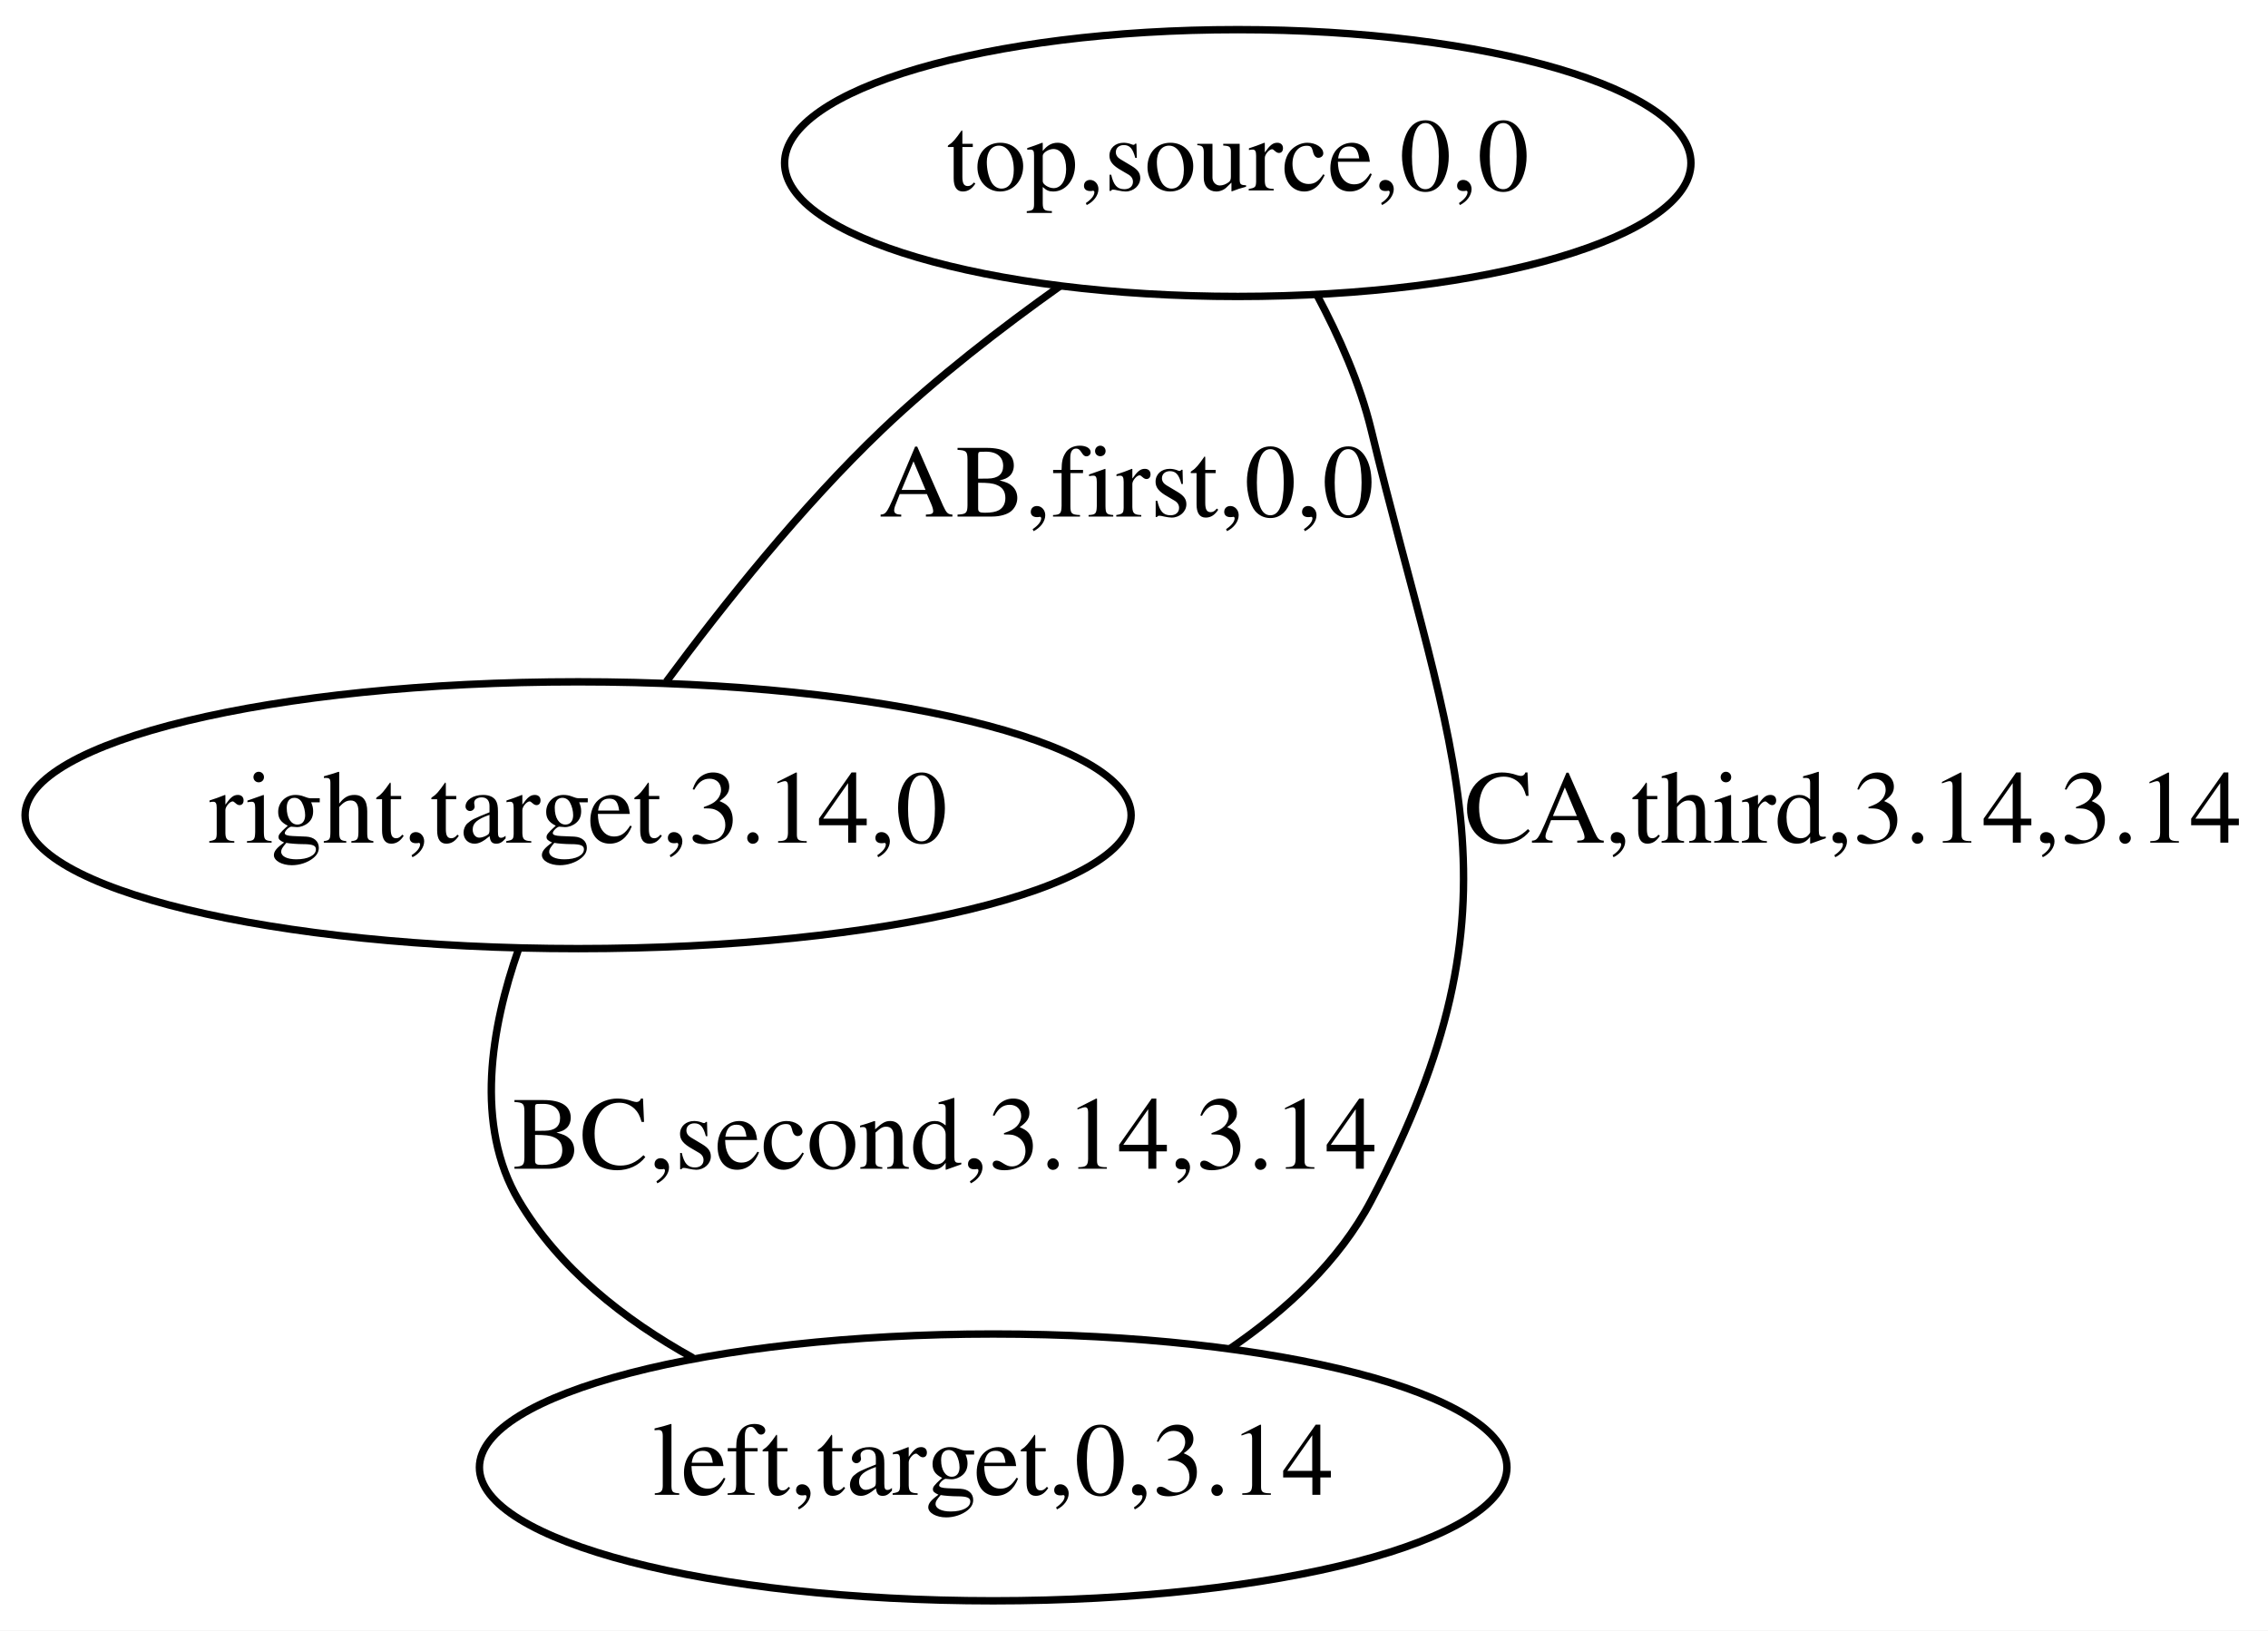
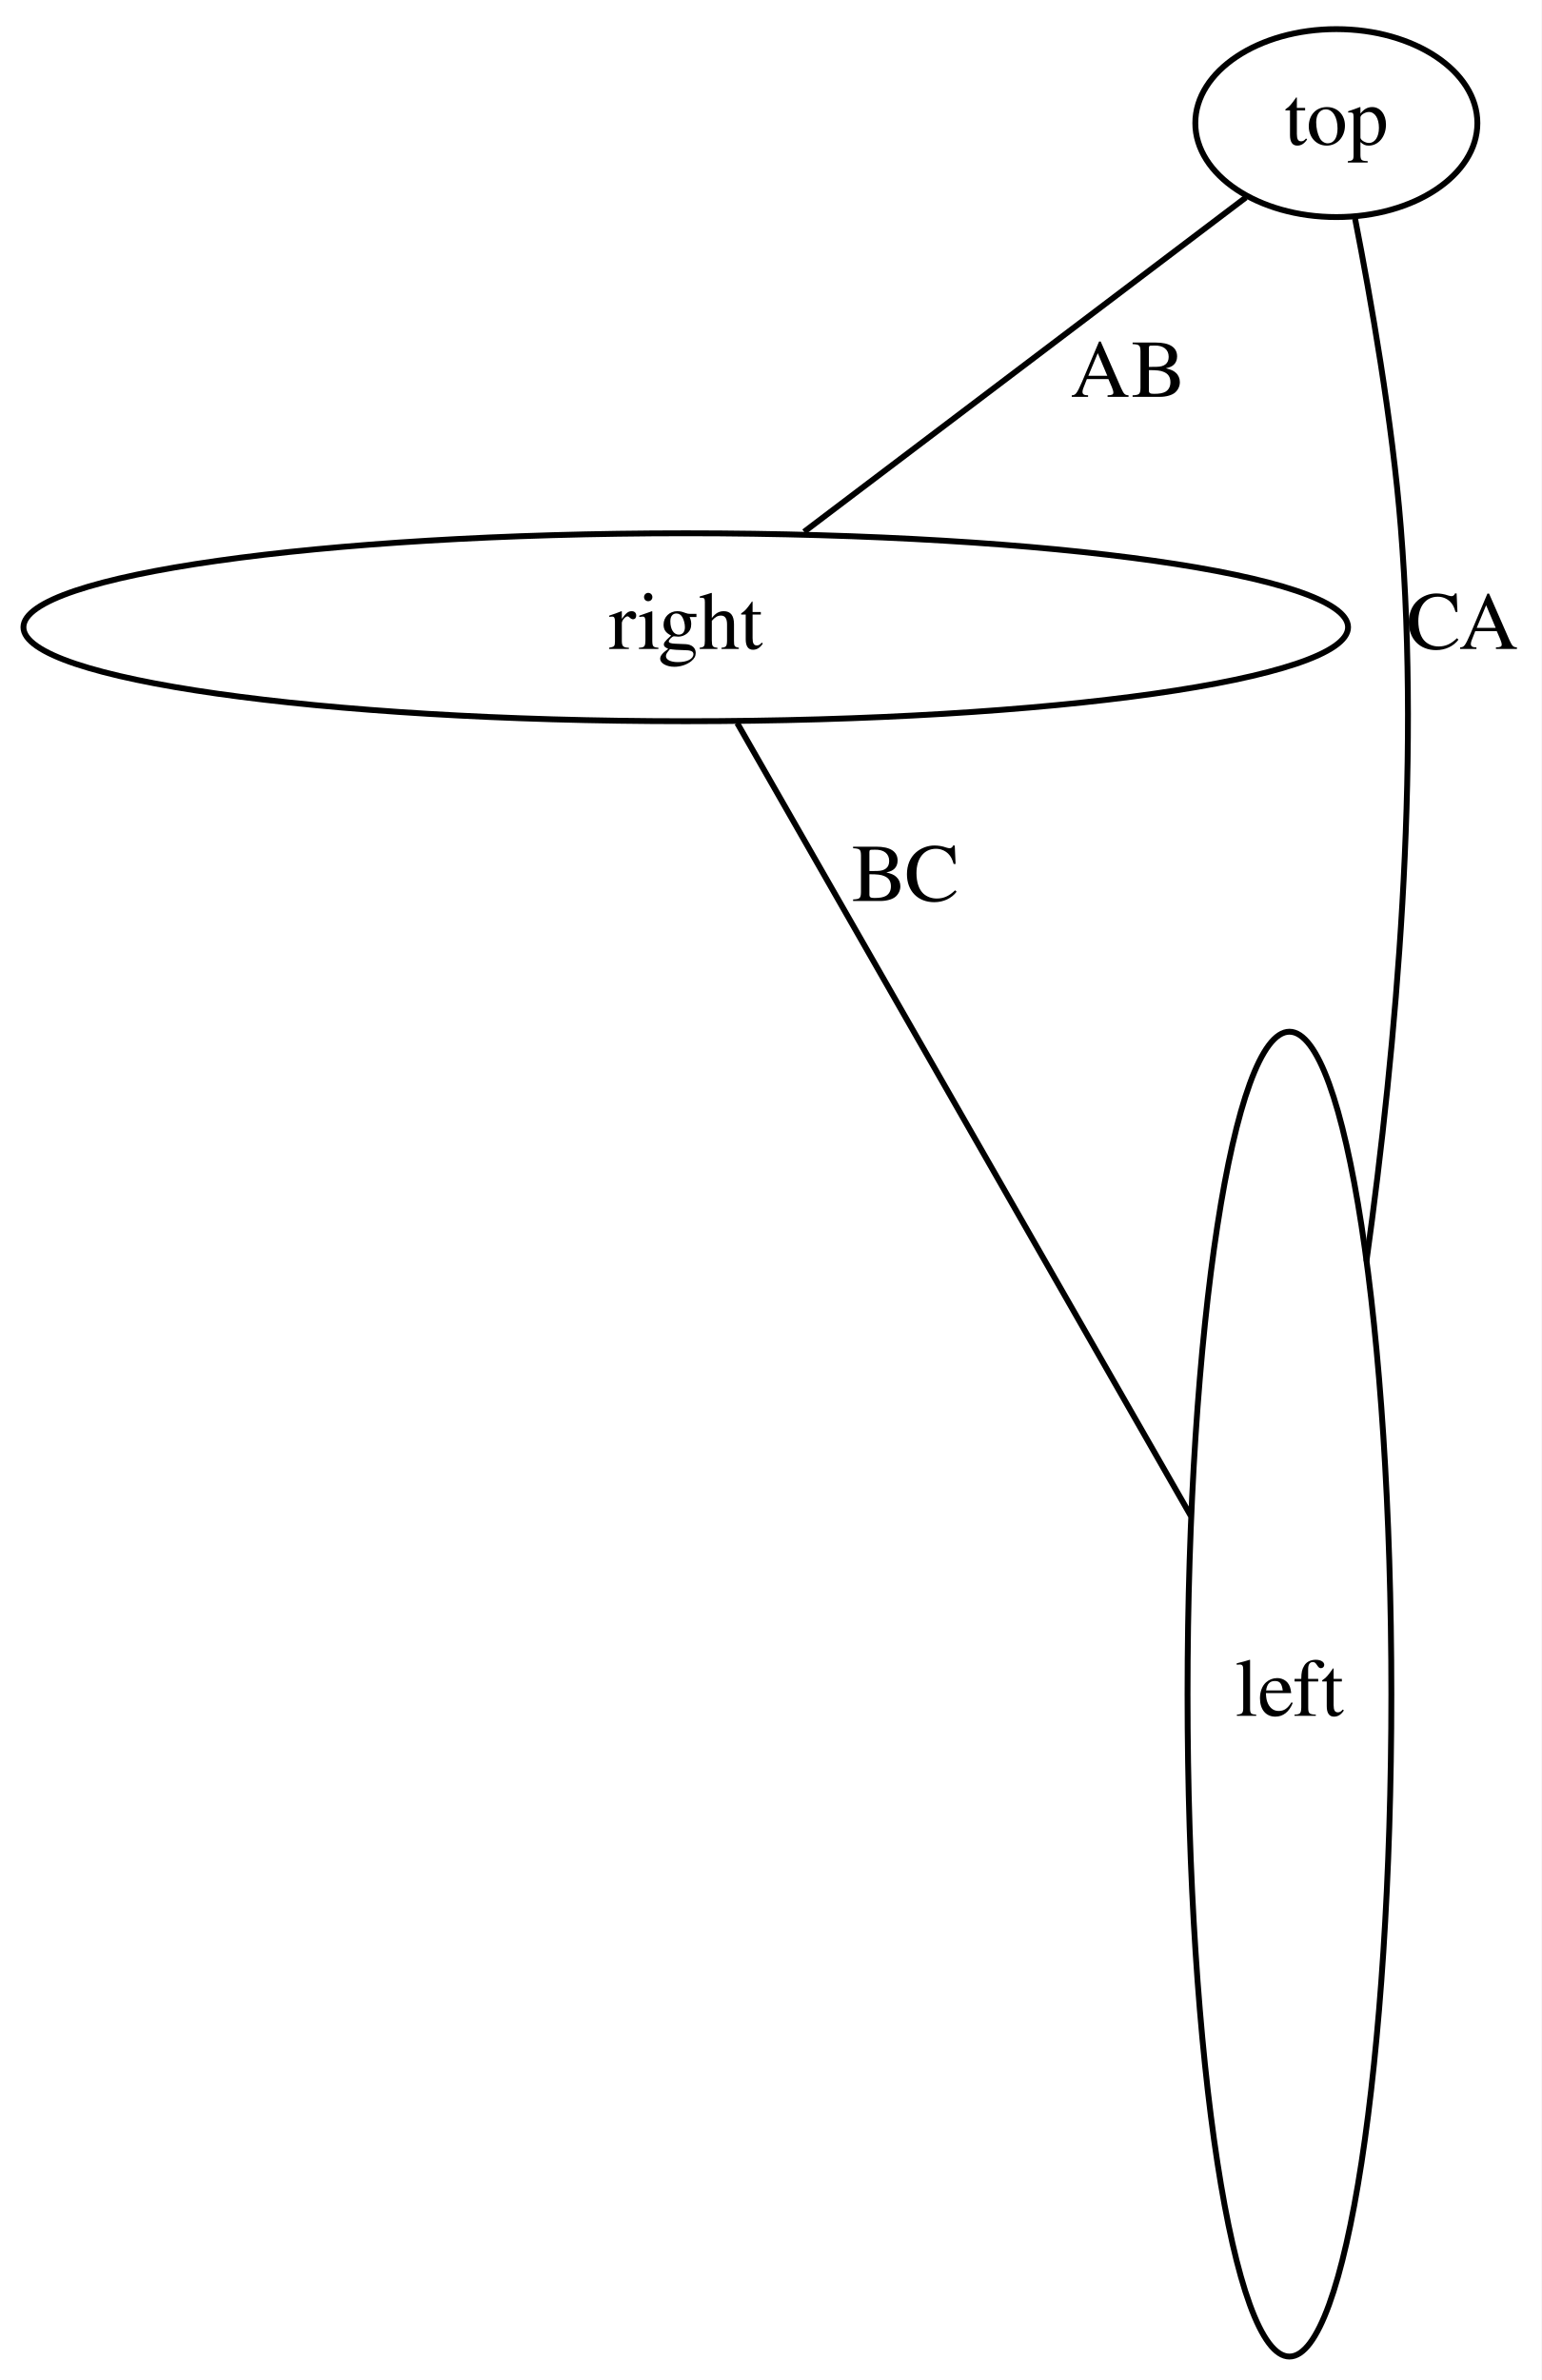
- <svg xmlns="http://www.w3.org/2000/svg" width="306pt" height="220pt" viewBox="0.00 0.00 306.00 220.00">
-   <g id="graph0" class="graph" transform="scale(1 1) rotate(0) translate(4 216)">
-     <polygon fill="white" stroke="none" points="-4,4 -4,-216 302,-216 302,4 -4,4" />
+ <svg xmlns="http://www.w3.org/2000/svg" width="263pt" height="406pt" viewBox="0.00 0.00 263.00 406.00">
+   <g id="graph0" class="graph" transform="scale(1 1) rotate(0) translate(4 402)">
+     <polygon fill="white" stroke="none" points="-4,4 -4,-402 259,-402 259,4 -4,4" />
    <g id="node1" class="node">
-       <ellipse fill="none" stroke="black" cx="163" cy="-194" rx="61.142" ry="18" />
-       <text text-anchor="middle" x="163" y="-190.3" font-family="Times,serif" font-size="14.00">top,source,0,0</text>
+       <ellipse fill="none" stroke="black" cx="224" cy="-381" rx="24.062" ry="16.03" />
+       <text text-anchor="middle" x="224" y="-377.3" font-family="Times,serif" font-size="14.00">top</text>
    </g>
    <g id="node2" class="node">
-       <ellipse fill="none" stroke="black" cx="74" cy="-106" rx="74.615" ry="18" />
-       <text text-anchor="middle" x="74" y="-102.3" font-family="Times,serif" font-size="14.00">right,target,3.14,0</text>
+       <ellipse fill="none" stroke="black" cx="113" cy="-295" rx="113" ry="16.03" />
+       <text text-anchor="middle" x="113" y="-291.3" font-family="Times,serif" font-size="14.00">right</text>
    </g>
    <g id="edge1" class="edge">
-       <path fill="none" stroke="black" d="M139.074,-177.433C131.061,-171.741 122.313,-164.977 115,-158 104.15,-147.649 93.588,-134.413 85.902,-124.019" />
-       <text text-anchor="middle" x="148" y="-146.3" font-family="Times,serif" font-size="14.00">AB,first,0,0</text>
+       <path fill="none" stroke="black" d="M208.566,-368.32C188.908,-353.444 154.89,-327.701 133.19,-311.279" />
+       <text text-anchor="middle" x="188.5" y="-334.3" font-family="Times,serif" font-size="14.00">AB</text>
    </g>
    <g id="node3" class="node">
-       <ellipse fill="none" stroke="black" cx="130" cy="-18" rx="69.316" ry="18" />
-       <text text-anchor="middle" x="130" y="-14.3" font-family="Times,serif" font-size="14.00">left,target,0,3.14</text>
+       <ellipse fill="none" stroke="black" cx="216" cy="-113" rx="17.386" ry="113" />
+       <text text-anchor="middle" x="216" y="-109.3" font-family="Times,serif" font-size="14.00">left</text>
    </g>
    <g id="edge2" class="edge">
-       <path fill="none" stroke="black" d="M65.941,-87.858C62.282,-77.418 59.967,-64.176 66,-54 71.425,-44.85 80.181,-37.936 89.497,-32.776" />
-       <text text-anchor="middle" x="123.5" y="-58.3" font-family="Times,serif" font-size="14.00">BC,second,3.14,3.14</text>
+       <path fill="none" stroke="black" d="M121.782,-278.653C138.906,-248.727 177.017,-182.125 199.165,-143.421" />
+       <text text-anchor="middle" x="150.5" y="-248.3" font-family="Times,serif" font-size="14.00">BC</text>
    </g>
    <g id="edge3" class="edge">
-       <path fill="none" stroke="black" d="M161.908,-33.994C169.53,-39.197 176.697,-45.828 181,-54 202.536,-94.899 191.875,-113.075 181,-158 179.489,-164.243 176.661,-170.62 173.686,-176.191" />
-       <text text-anchor="middle" x="246" y="-102.3" font-family="Times,serif" font-size="14.00">CA,third,3.14,3.14</text>
+       <path fill="none" stroke="black" d="M229.135,-186.83C234.319,-224.222 238.333,-270.522 235,-312 233.534,-330.239 229.891,-350.965 227.197,-364.692" />
+       <text text-anchor="middle" x="245.5" y="-291.3" font-family="Times,serif" font-size="14.00">CA</text>
    </g>
  </g>
</svg>
